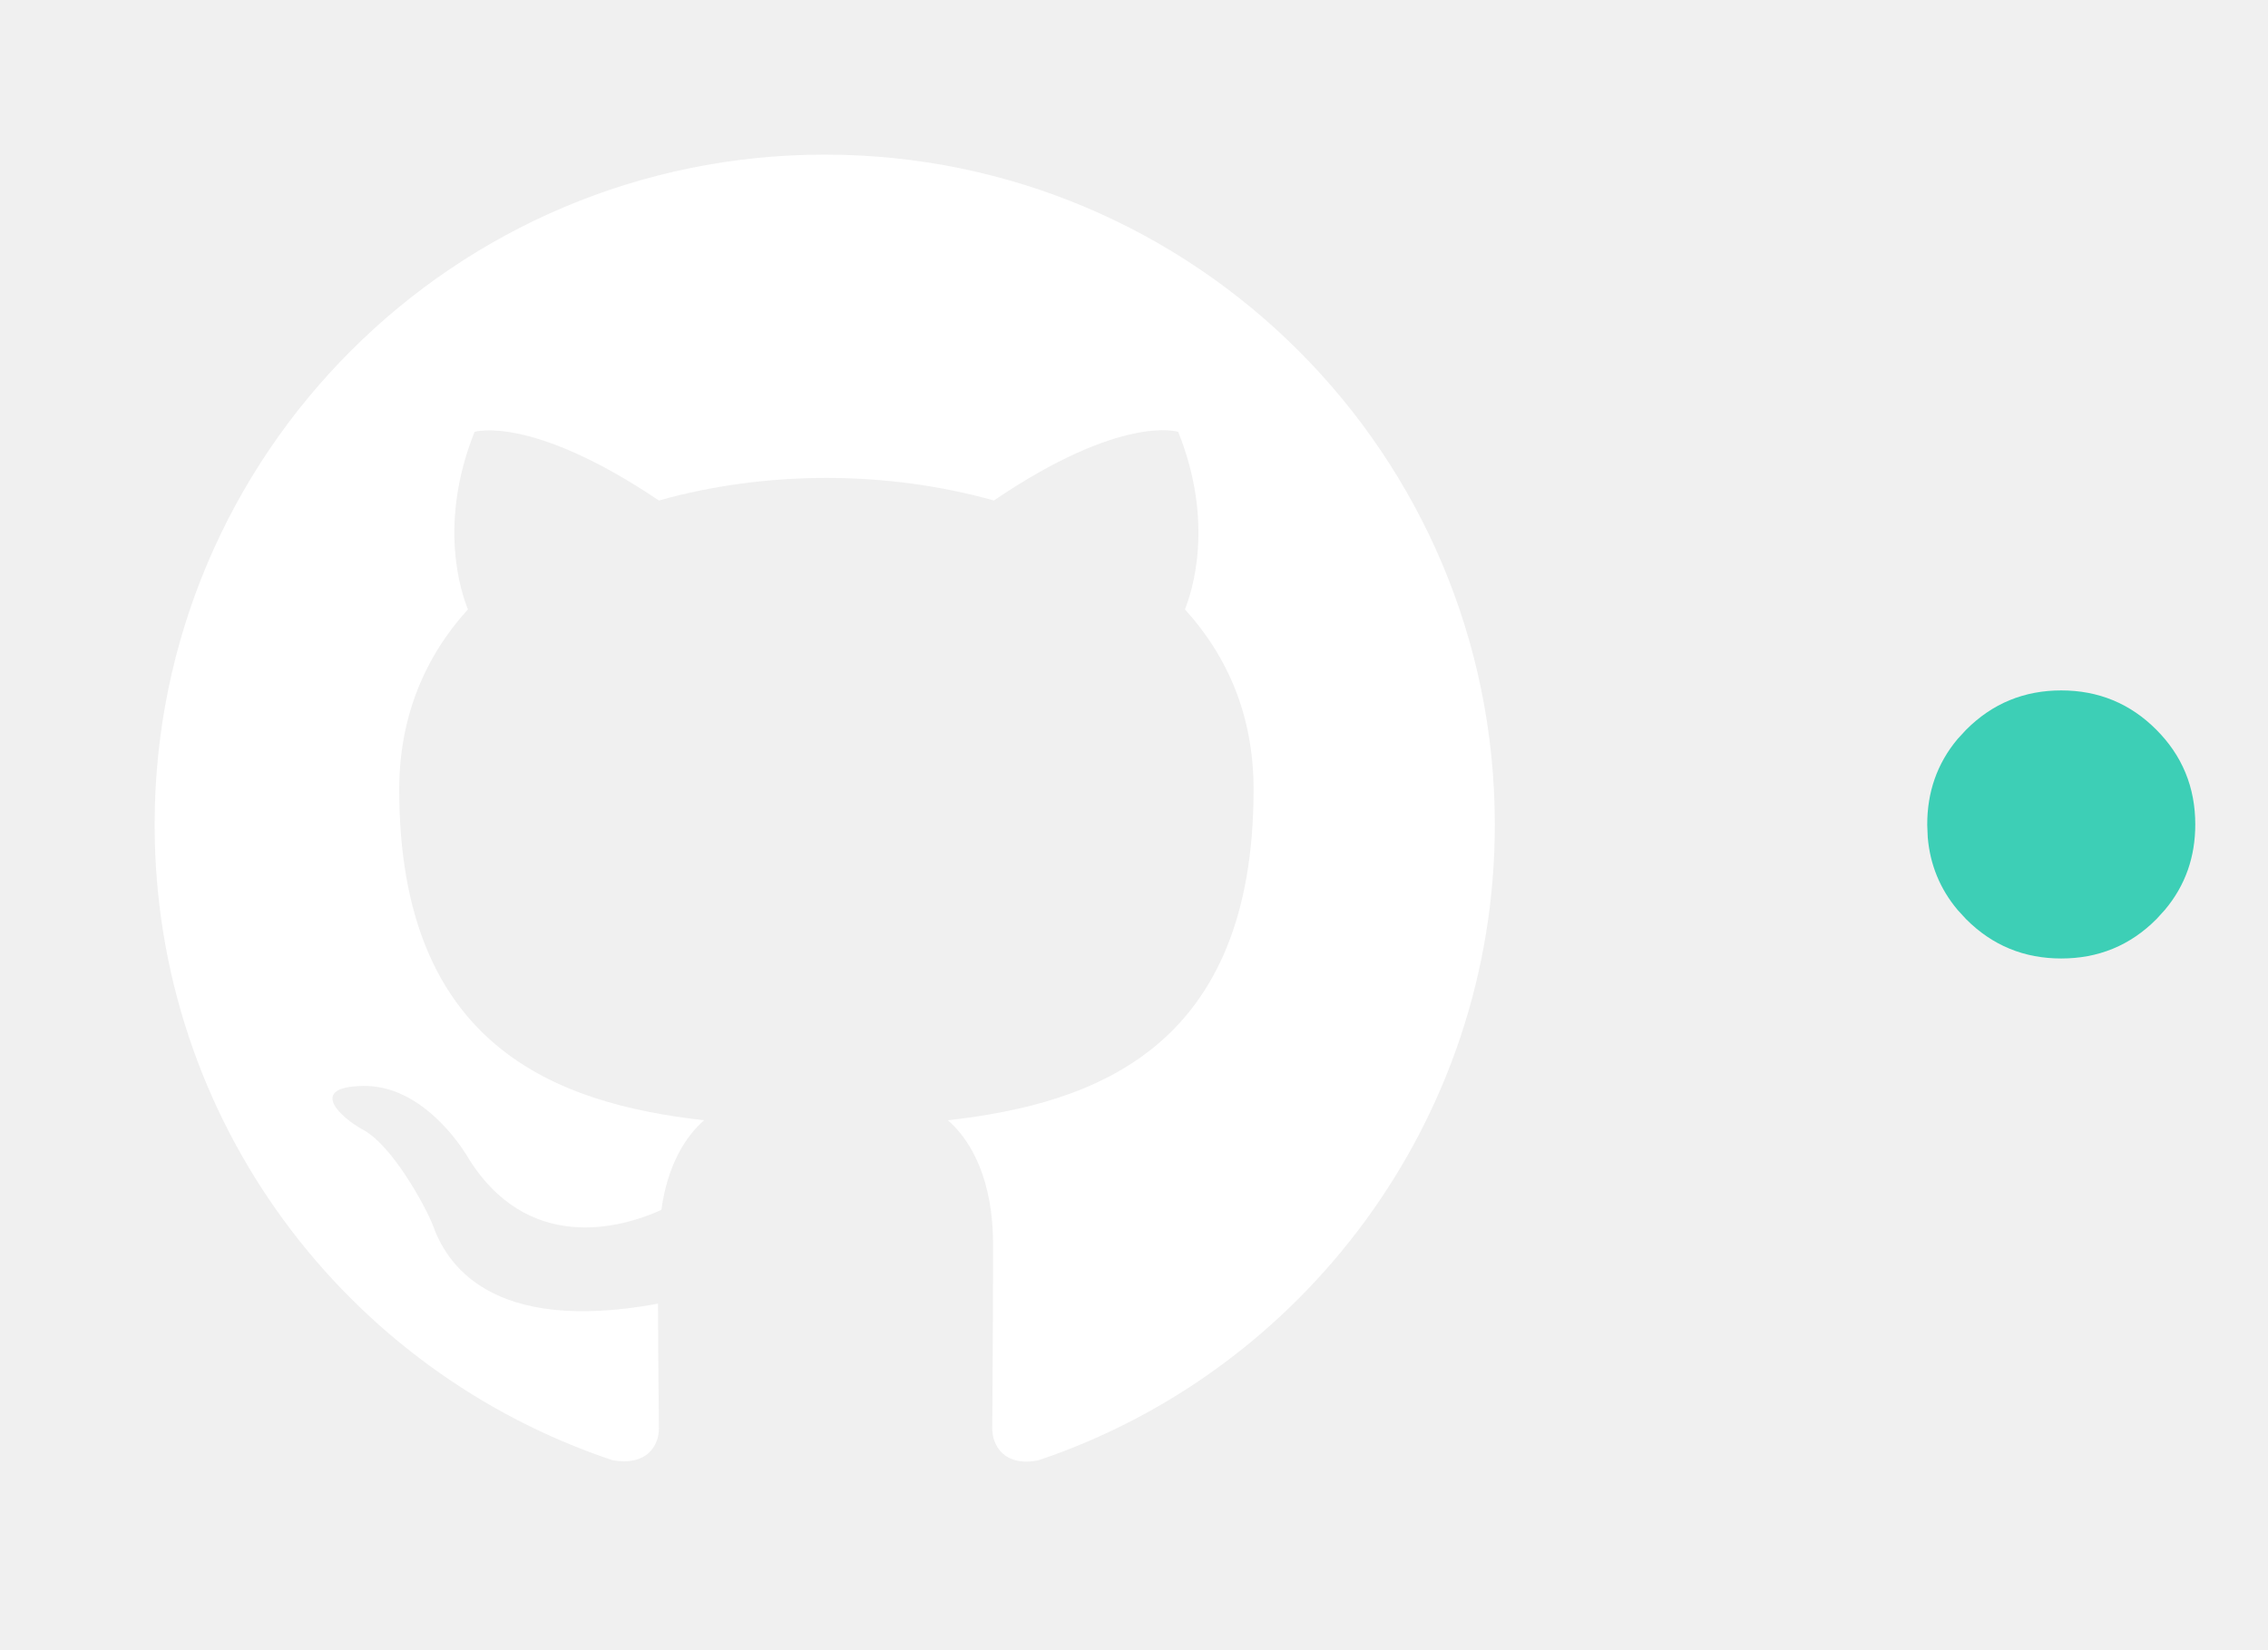
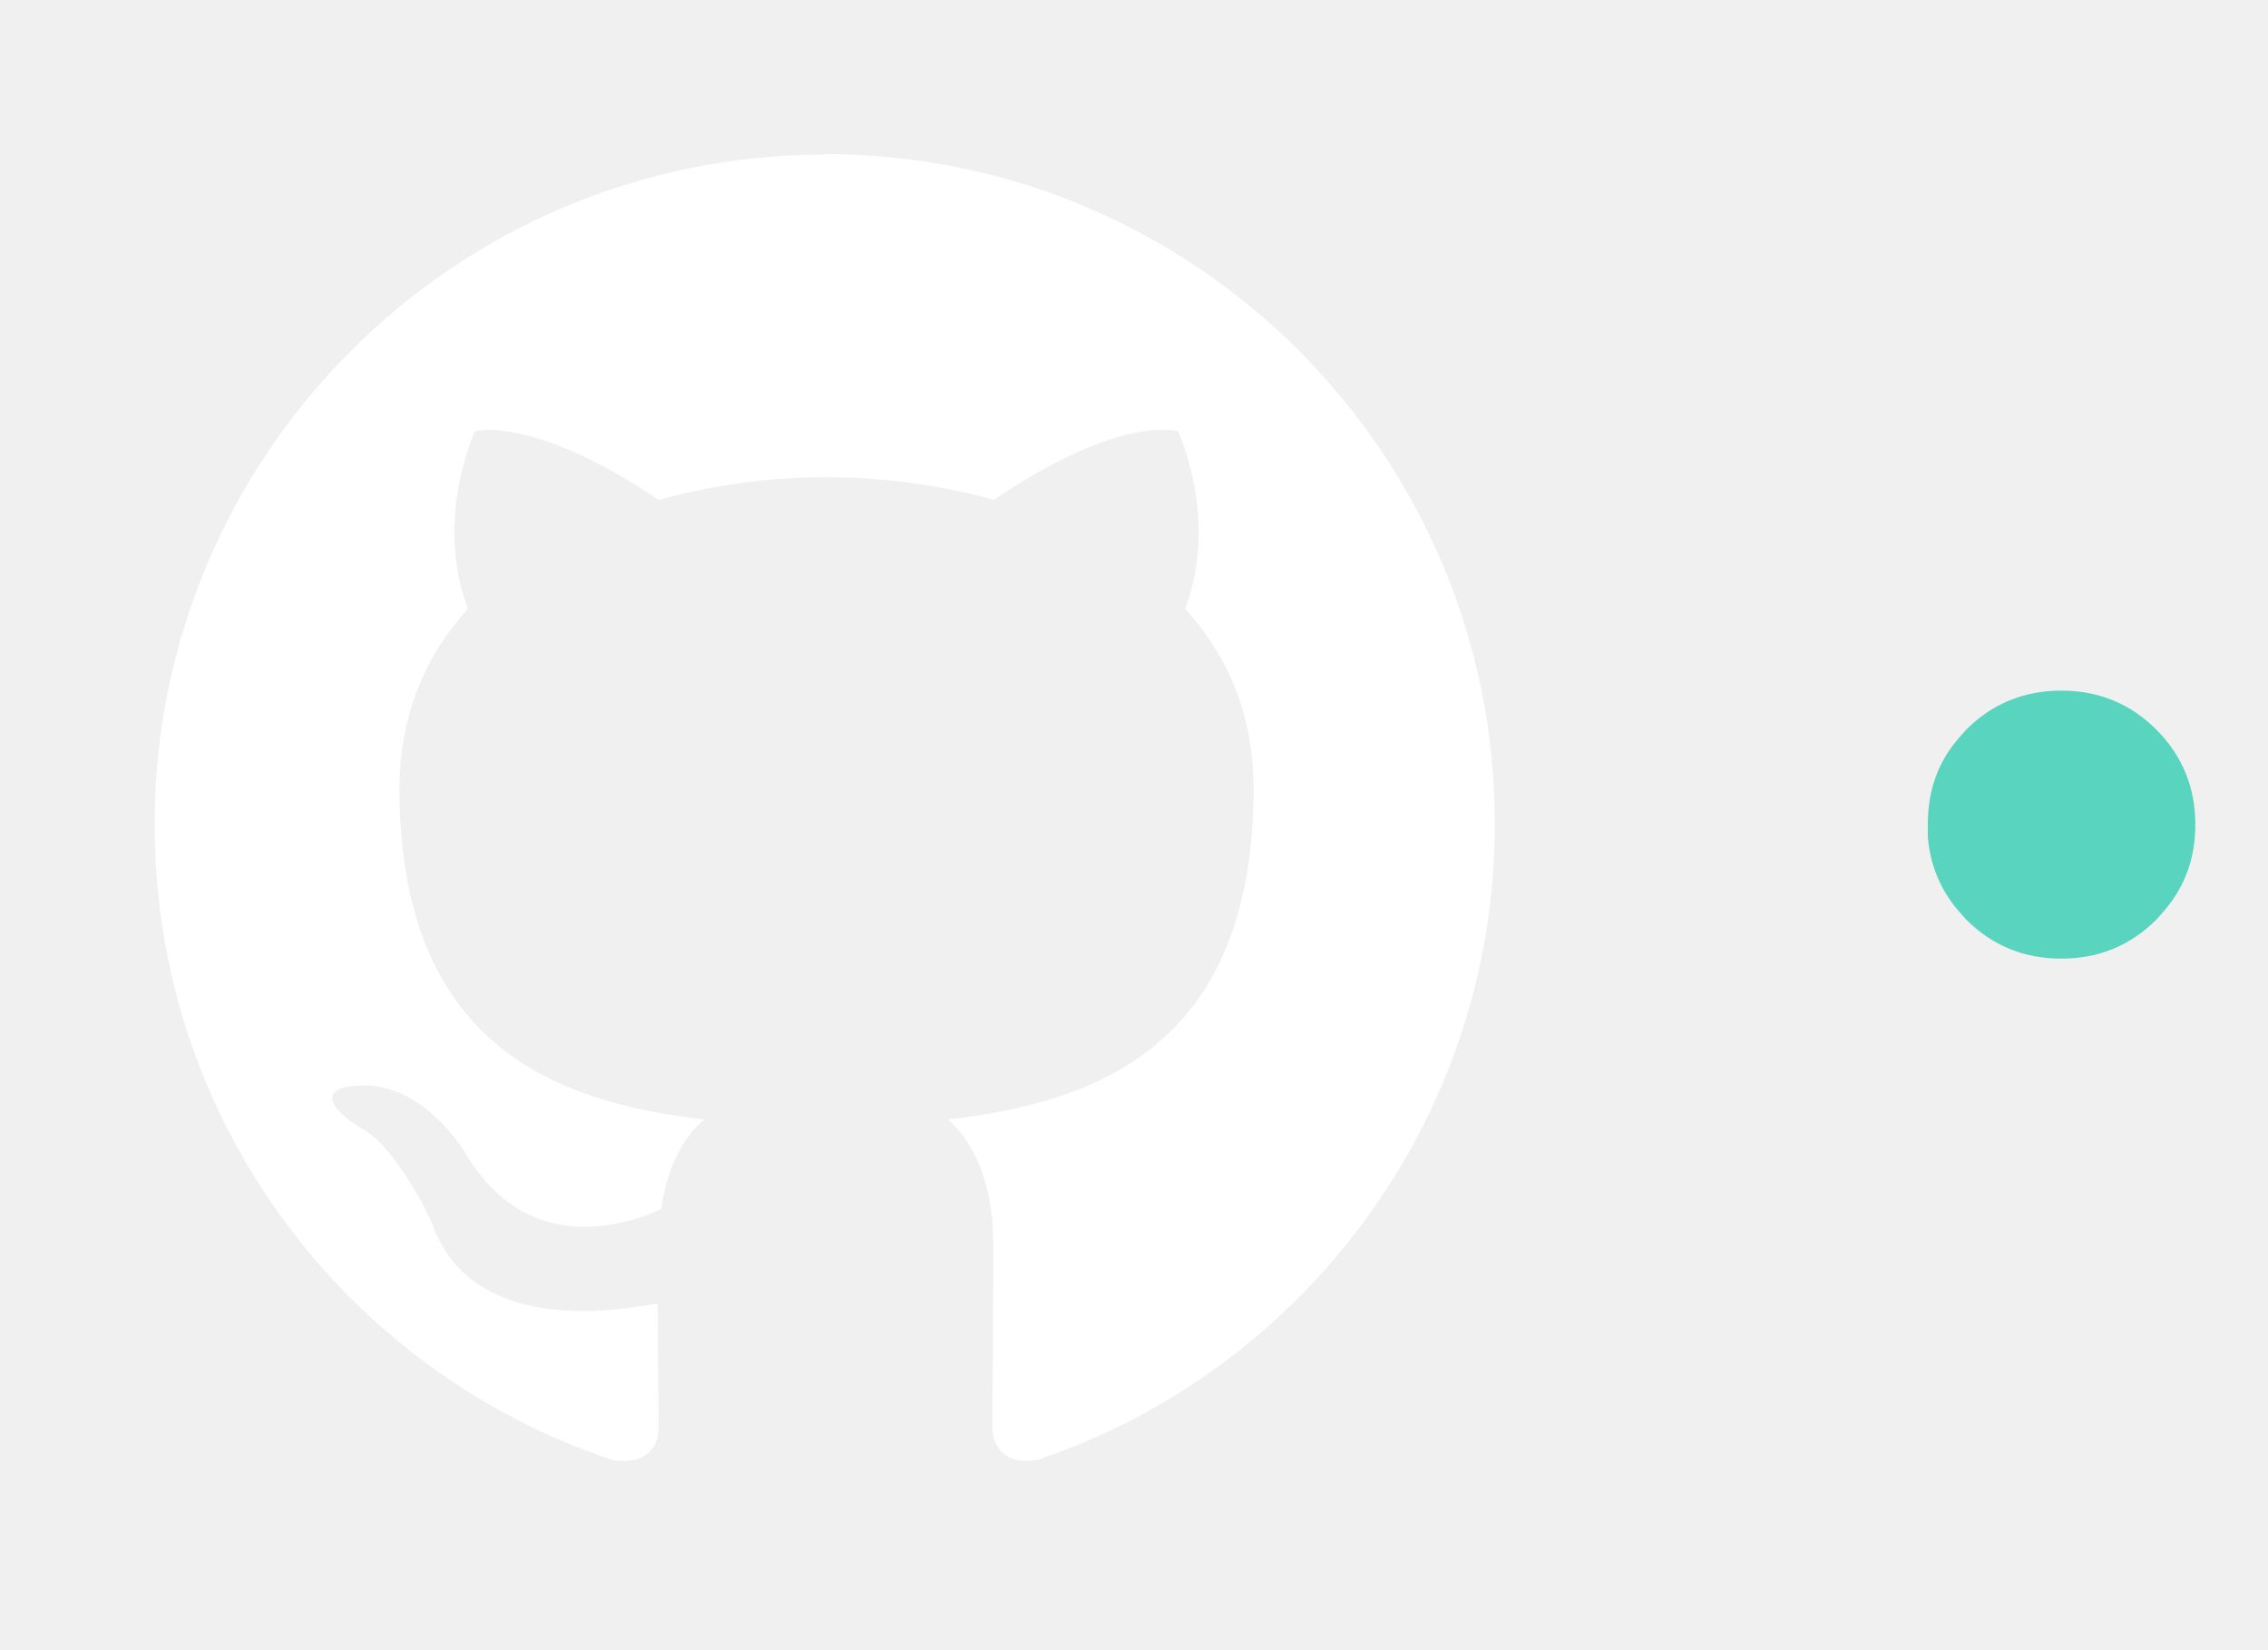
- <svg xmlns="http://www.w3.org/2000/svg" width="44" height="32" viewBox="0 0 44 32" fill="none">
-   <path fill-rule="evenodd" clip-rule="evenodd" d="M16 3C8.818 3 3 8.818 3 16C3 21.753 6.721 26.611 11.889 28.334C12.539 28.448 12.783 28.058 12.783 27.716C12.783 27.407 12.766 26.384 12.766 25.295C9.5 25.896 8.655 24.499 8.395 23.767C8.249 23.394 7.615 22.24 7.062 21.931C6.607 21.688 5.957 21.086 7.046 21.07C8.07 21.054 8.801 22.012 9.045 22.402C10.215 24.369 12.084 23.816 12.831 23.475C12.945 22.63 13.286 22.061 13.66 21.736C10.768 21.411 7.745 20.29 7.745 15.318C7.745 13.904 8.249 12.734 9.078 11.824C8.947 11.499 8.492 10.166 9.207 8.379C9.207 8.379 10.296 8.037 12.783 9.711C13.822 9.419 14.928 9.273 16.032 9.273C17.137 9.273 18.242 9.419 19.282 9.711C21.769 8.021 22.858 8.379 22.858 8.379C23.573 10.166 23.117 11.499 22.988 11.824C23.816 12.734 24.32 13.887 24.32 15.318C24.32 20.306 21.281 21.411 18.389 21.736C18.86 22.142 19.266 22.922 19.266 24.141C19.266 25.88 19.25 27.277 19.25 27.716C19.25 28.058 19.494 28.464 20.144 28.334C25.279 26.611 29 21.736 29 16C29 8.818 23.183 3 16 3Z" fill="white" />
-   <mask id="mask0_1_10936" style="mask-type:alpha" maskUnits="userSpaceOnUse" x="36" y="12" width="8" height="8">
-     <rect x="36.5" y="12.5" width="7" height="7" fill="#D9D9D9" stroke="#3DCFB6" />
-   </mask>
-   <g mask="url(#mask0_1_10936)">
-     <path d="M39.989 13.896C40.58 13.896 41.067 14.098 41.477 14.509C41.888 14.919 42.089 15.406 42.089 15.997C42.089 16.514 41.935 16.951 41.621 17.327L41.477 17.485C41.067 17.896 40.58 18.097 39.989 18.097C39.398 18.097 38.912 17.896 38.501 17.485L38.356 17.327C38.088 17.005 37.936 16.638 37.898 16.214L37.889 15.997C37.889 15.48 38.043 15.042 38.356 14.666L38.501 14.509C38.912 14.098 39.398 13.896 39.989 13.896Z" fill="#3DCFB6" stroke="#3DCFB6" />
+ <svg xmlns="http://www.w3.org/2000/svg" id="Ebene_1" version="1.1" viewBox="0 0 44 32">
+   <defs>
+     <style>
+       .st0 {
+         fill: #3dcfb6;
+       }
+ 
+       .st0, .st1 {
+         stroke: #3dcfb6;
+       }
+ 
+       .st1 {
+         fill: #d9d9d9;
+       }
+ 
+       .st2 {
+         mask: url(#mask);
+       }
+ 
+       .st3 {
+         fill-rule: evenodd;
+       }
+ 
+       .st3, .st4 {
+         fill: #fff;
+       }
+ 
+       .st4 {
+         opacity: 0;
+       }
+     </style>
+     <mask id="mask" x="36" y="12" width="8" height="8" maskUnits="userSpaceOnUse">
+       <g id="mask0_1_10936">
+         <rect class="st1" x="36.5" y="12.5" width="7" height="7" />
+       </g>
+     </mask>
+   </defs>
+   <rect class="st4" width="44" height="32" />
+   <path class="st3" d="M16,3c-7.18,0-13,5.82-13,13,0,5.75,3.72,10.61,8.89,12.33.65.11.89-.28.89-.62,0-.31-.02-1.33-.02-2.42-3.27.6-4.11-.8-4.37-1.53-.15-.37-.78-1.53-1.33-1.84-.45-.24-1.11-.84-.02-.86,1.02-.02,1.76.94,2,1.33,1.17,1.97,3.04,1.41,3.79,1.07.11-.85.45-1.41.83-1.74-2.89-.33-5.91-1.45-5.91-6.42,0-1.41.5-2.58,1.33-3.49-.13-.32-.59-1.66.13-3.44,0,0,1.09-.34,3.57,1.33,1.04-.29,2.14-.44,3.25-.44s2.21.15,3.25.44c2.49-1.69,3.58-1.33,3.58-1.33.72,1.79.26,3.12.13,3.44.83.91,1.33,2.06,1.33,3.49,0,4.99-3.04,6.09-5.93,6.42.47.41.88,1.19.88,2.41,0,1.74-.02,3.14-.02,3.57,0,.34.24.75.89.62,5.13-1.72,8.86-6.6,8.86-12.33,0-7.18-5.82-13-13-13Z" />
+   <g class="st2">
+     <path class="st0" d="M39.99,13.9c.59,0,1.08.2,1.49.61.41.41.61.9.61,1.49,0,.52-.15.95-.47,1.33l-.14.16c-.41.41-.9.61-1.49.61-.59,0-1.08-.2-1.49-.61l-.14-.16c-.27-.32-.42-.69-.46-1.11v-.22c0-.52.14-.95.46-1.33l.14-.16c.41-.41.9-.61,1.49-.61Z" />
  </g>
</svg>
